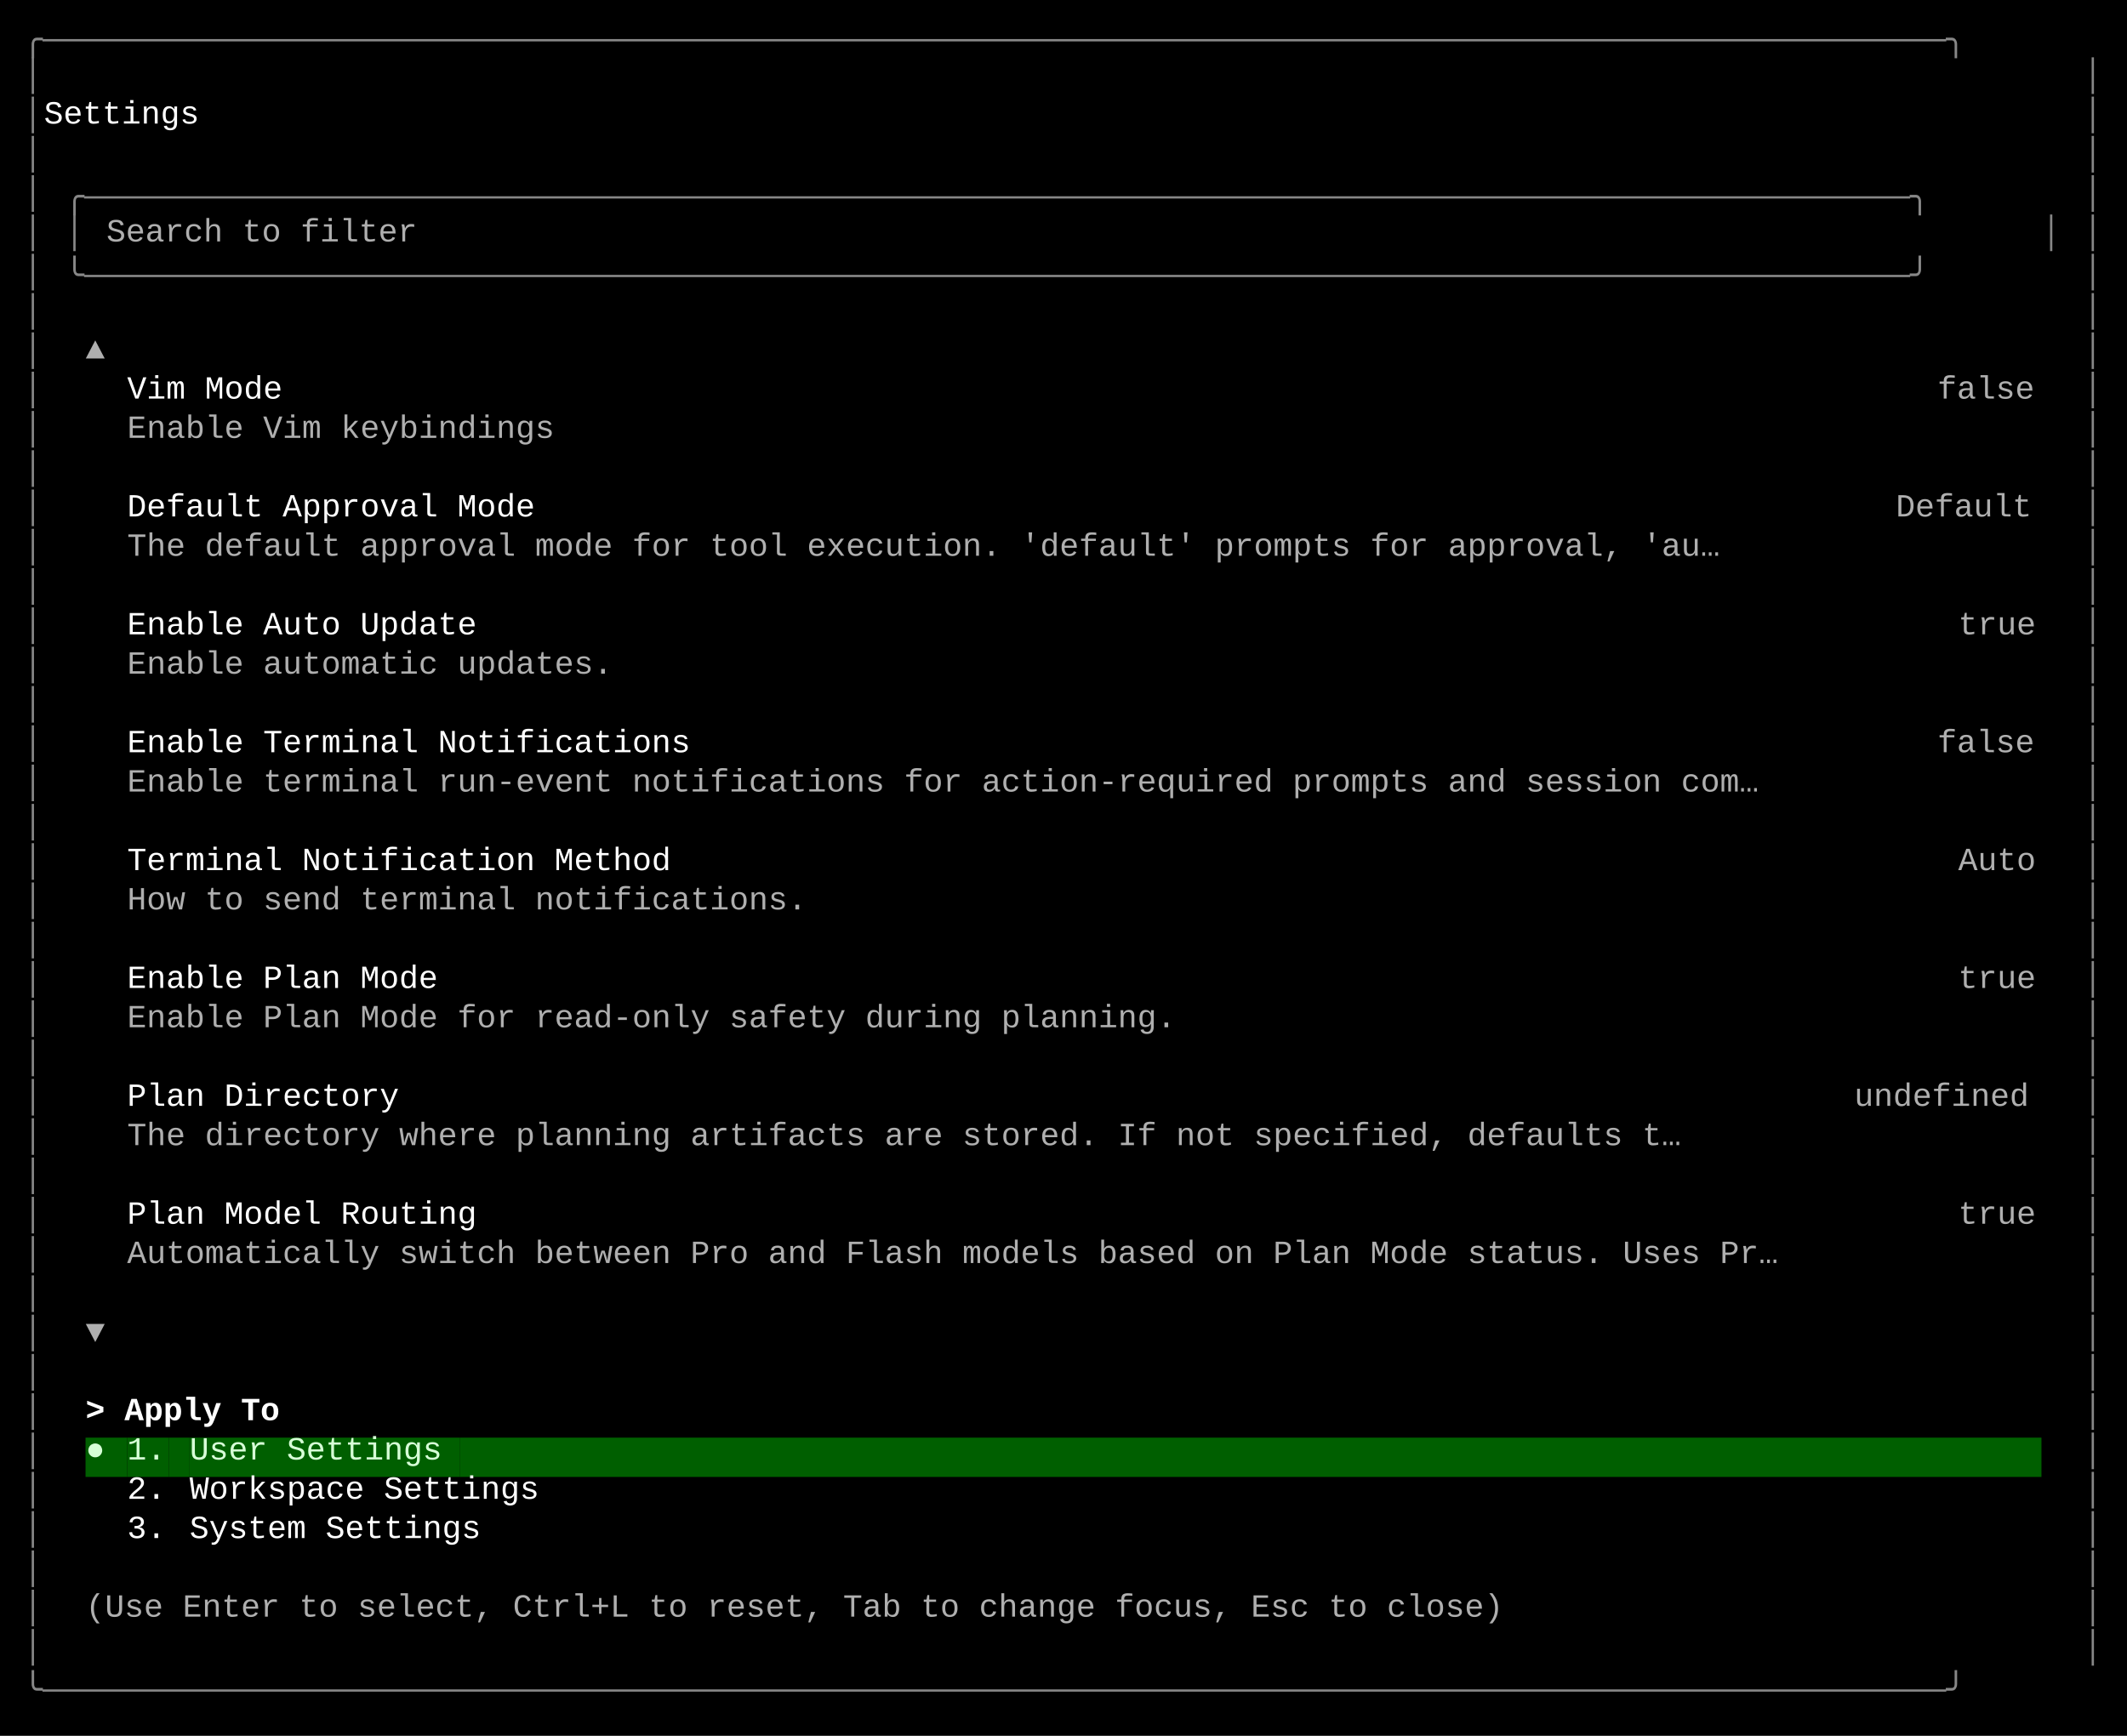
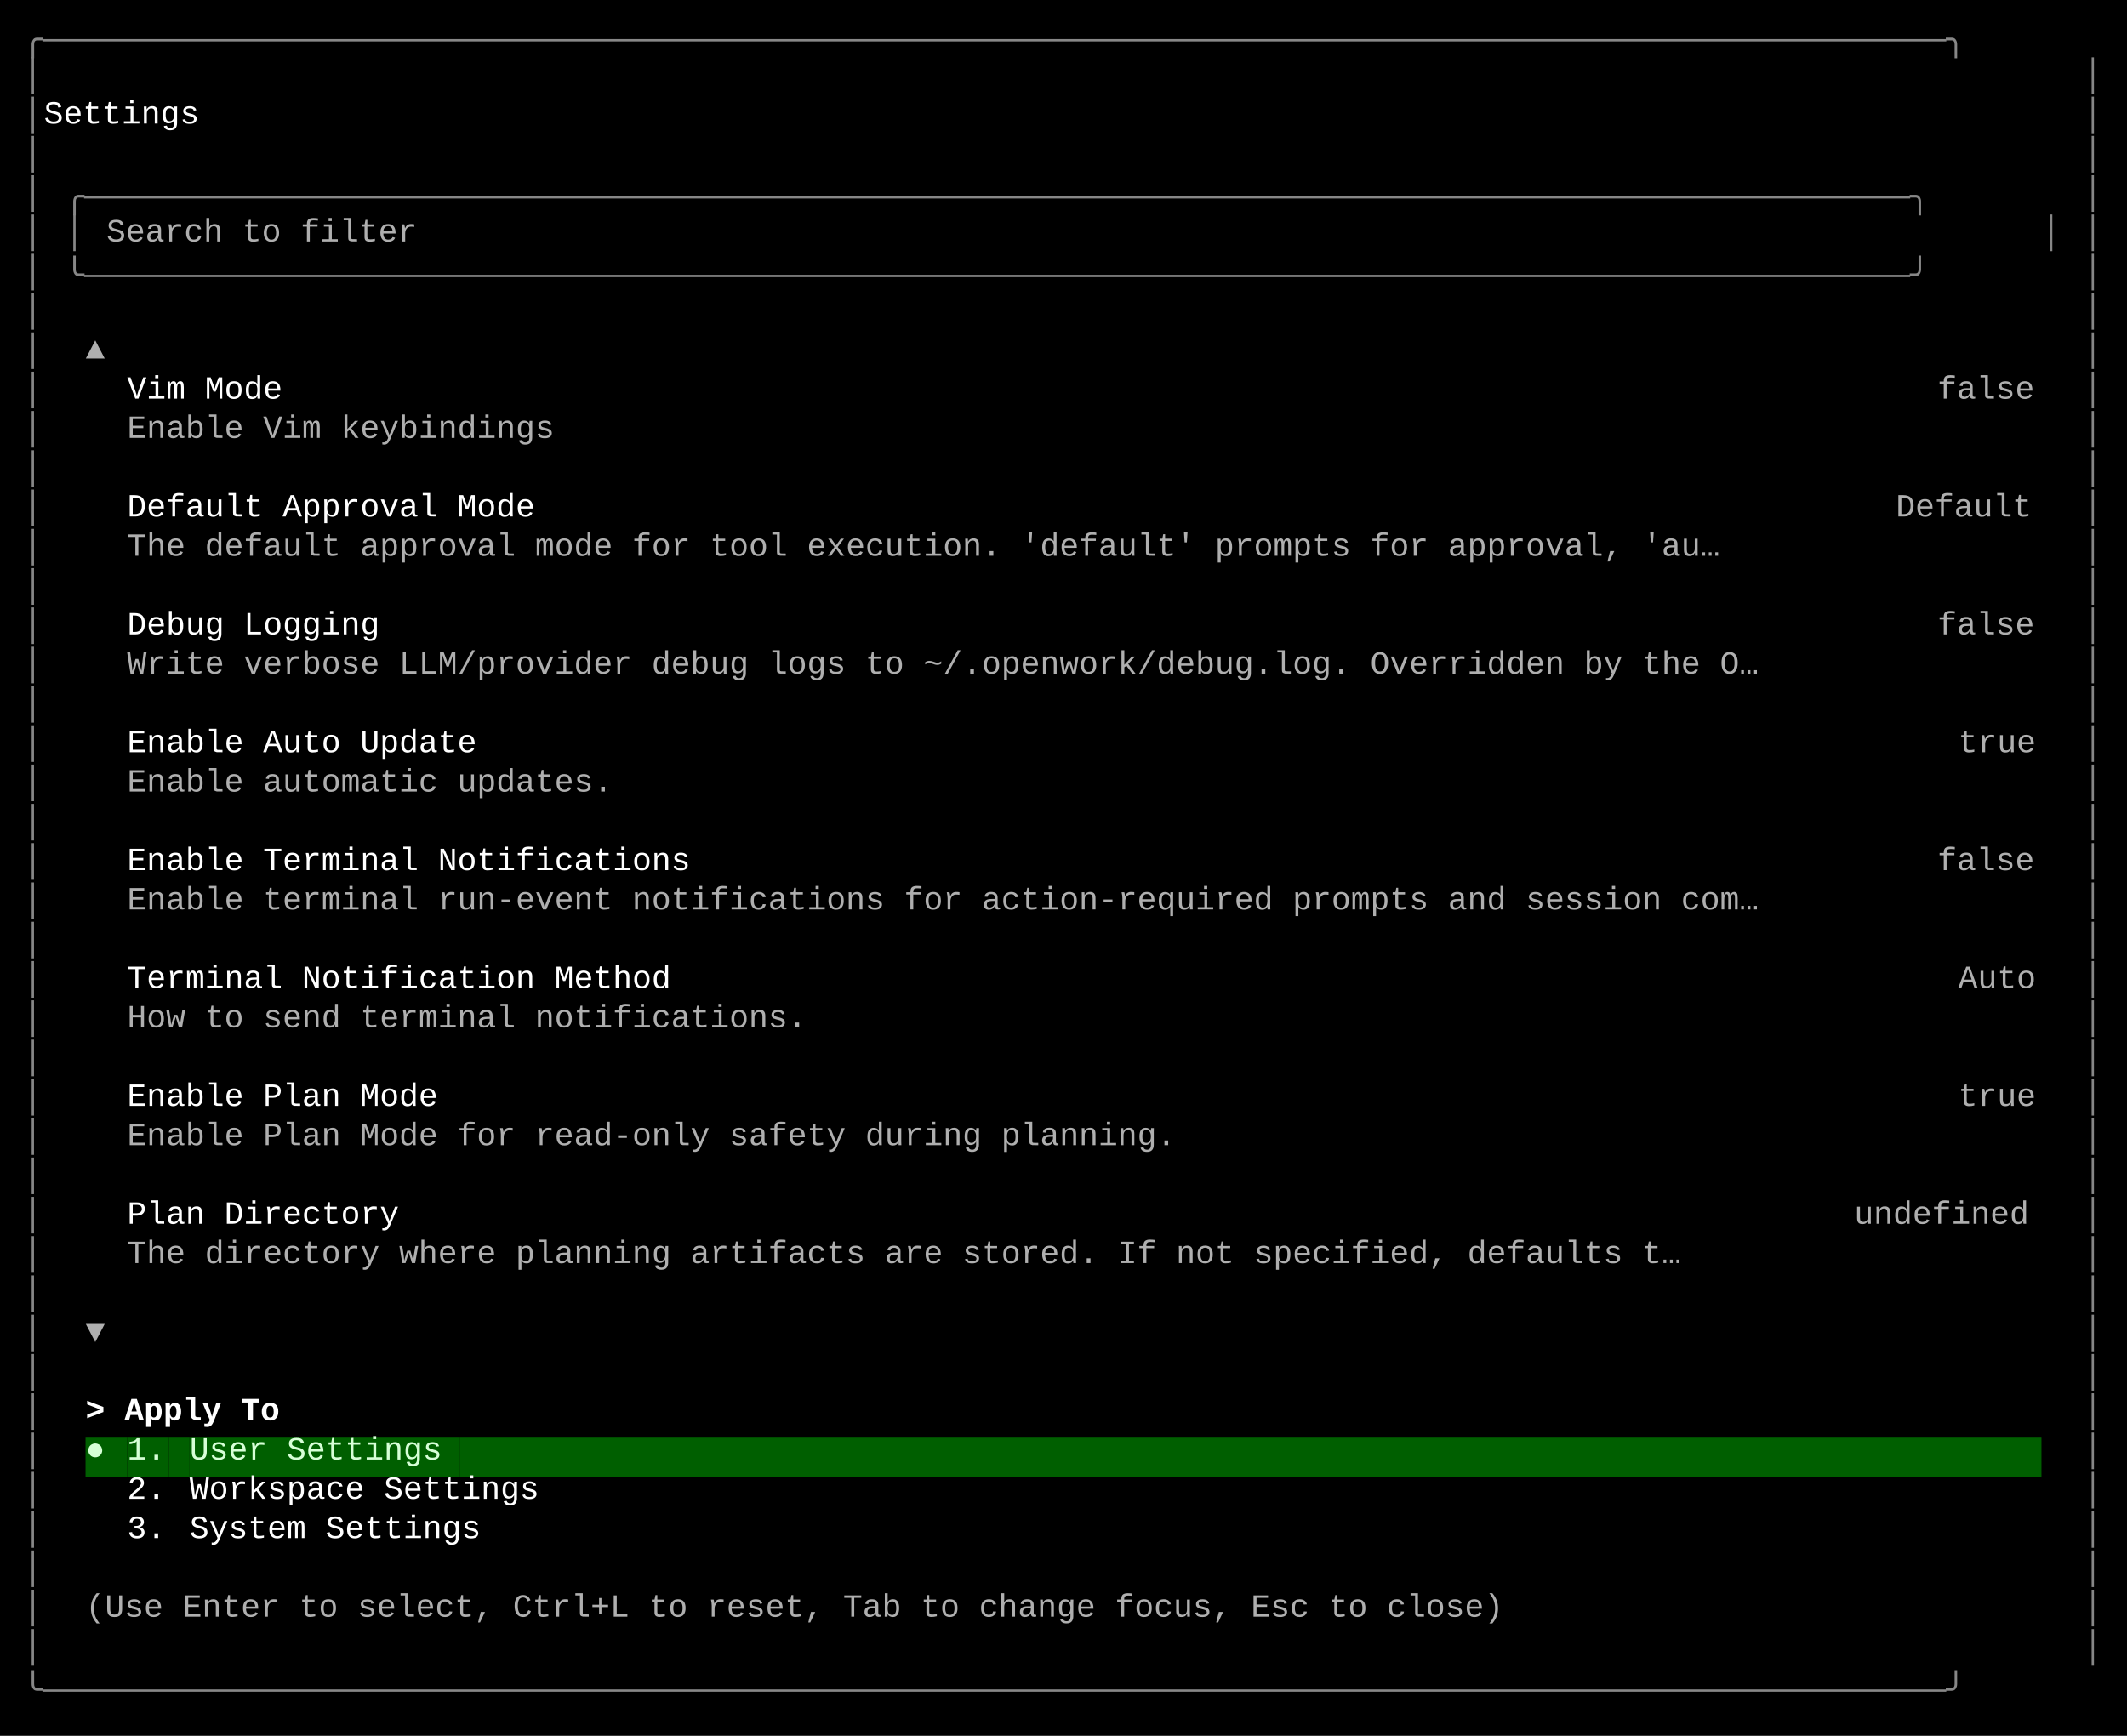
<svg xmlns="http://www.w3.org/2000/svg" width="920" height="751" viewBox="0 0 920 751">
  <style>
    text { font-family: Consolas, "Courier New", monospace; font-size: 14px; dominant-baseline: text-before-edge; white-space: pre; }
  </style>
  <rect width="920" height="751" fill="#000000" />
  <g transform="translate(10, 10)">
    <text x="0" y="2" fill="#878787" textLength="900" lengthAdjust="spacingAndGlyphs">╭──────────────────────────────────────────────────────────────────────────────────────────────────╮</text>
    <text x="0" y="19" fill="#878787" textLength="9" lengthAdjust="spacingAndGlyphs">│</text>
    <text x="891" y="19" fill="#878787" textLength="9" lengthAdjust="spacingAndGlyphs">│</text>
    <text x="0" y="36" fill="#878787" textLength="9" lengthAdjust="spacingAndGlyphs">│</text>
    <text x="9" y="36" fill="#ffffff" textLength="882" lengthAdjust="spacingAndGlyphs">    Settings                                                                                      </text>
    <text x="891" y="36" fill="#878787" textLength="9" lengthAdjust="spacingAndGlyphs">│</text>
    <text x="0" y="53" fill="#878787" textLength="9" lengthAdjust="spacingAndGlyphs">│</text>
    <text x="891" y="53" fill="#878787" textLength="9" lengthAdjust="spacingAndGlyphs">│</text>
    <text x="0" y="70" fill="#878787" textLength="9" lengthAdjust="spacingAndGlyphs">│</text>
    <text x="18" y="70" fill="#878787" textLength="864" lengthAdjust="spacingAndGlyphs">╭──────────────────────────────────────────────────────────────────────────────────────────────╮</text>
    <text x="891" y="70" fill="#878787" textLength="9" lengthAdjust="spacingAndGlyphs">│</text>
    <text x="0" y="87" fill="#878787" textLength="9" lengthAdjust="spacingAndGlyphs">│</text>
    <text x="18" y="87" fill="#878787" textLength="9" lengthAdjust="spacingAndGlyphs">│</text>
    <text x="36" y="87" fill="#afafaf" textLength="144" lengthAdjust="spacingAndGlyphs">Search to filter</text>
    <text x="873" y="87" fill="#878787" textLength="9" lengthAdjust="spacingAndGlyphs">│</text>
    <text x="891" y="87" fill="#878787" textLength="9" lengthAdjust="spacingAndGlyphs">│</text>
    <text x="0" y="104" fill="#878787" textLength="9" lengthAdjust="spacingAndGlyphs">│</text>
    <text x="18" y="104" fill="#878787" textLength="864" lengthAdjust="spacingAndGlyphs">╰──────────────────────────────────────────────────────────────────────────────────────────────╯</text>
    <text x="891" y="104" fill="#878787" textLength="9" lengthAdjust="spacingAndGlyphs">│</text>
    <text x="0" y="121" fill="#878787" textLength="9" lengthAdjust="spacingAndGlyphs">│</text>
    <text x="891" y="121" fill="#878787" textLength="9" lengthAdjust="spacingAndGlyphs">│</text>
    <text x="0" y="138" fill="#878787" textLength="9" lengthAdjust="spacingAndGlyphs">│</text>
    <text x="27" y="138" fill="#afafaf" textLength="9" lengthAdjust="spacingAndGlyphs">▲</text>
    <text x="891" y="138" fill="#878787" textLength="9" lengthAdjust="spacingAndGlyphs">│</text>
    <text x="0" y="155" fill="#878787" textLength="9" lengthAdjust="spacingAndGlyphs">│</text>
    <text x="45" y="155" fill="#ffffff" textLength="72" lengthAdjust="spacingAndGlyphs">Vim Mode</text>
    <text x="828" y="155" fill="#afafaf" textLength="45" lengthAdjust="spacingAndGlyphs">false</text>
    <text x="891" y="155" fill="#878787" textLength="9" lengthAdjust="spacingAndGlyphs">│</text>
    <text x="0" y="172" fill="#878787" textLength="9" lengthAdjust="spacingAndGlyphs">│</text>
    <text x="45" y="172" fill="#afafaf" textLength="198" lengthAdjust="spacingAndGlyphs">Enable Vim keybindings</text>
    <text x="891" y="172" fill="#878787" textLength="9" lengthAdjust="spacingAndGlyphs">│</text>
    <text x="0" y="189" fill="#878787" textLength="9" lengthAdjust="spacingAndGlyphs">│</text>
    <text x="891" y="189" fill="#878787" textLength="9" lengthAdjust="spacingAndGlyphs">│</text>
    <text x="0" y="206" fill="#878787" textLength="9" lengthAdjust="spacingAndGlyphs">│</text>
    <text x="45" y="206" fill="#ffffff" textLength="189" lengthAdjust="spacingAndGlyphs">Default Approval Mode</text>
    <text x="810" y="206" fill="#afafaf" textLength="63" lengthAdjust="spacingAndGlyphs">Default</text>
    <text x="891" y="206" fill="#878787" textLength="9" lengthAdjust="spacingAndGlyphs">│</text>
    <text x="0" y="223" fill="#878787" textLength="9" lengthAdjust="spacingAndGlyphs">│</text>
    <text x="45" y="223" fill="#afafaf" textLength="738" lengthAdjust="spacingAndGlyphs">The default approval mode for tool execution. 'default' prompts for approval, 'au…</text>
    <text x="891" y="223" fill="#878787" textLength="9" lengthAdjust="spacingAndGlyphs">│</text>
    <text x="0" y="240" fill="#878787" textLength="9" lengthAdjust="spacingAndGlyphs">│</text>
    <text x="891" y="240" fill="#878787" textLength="9" lengthAdjust="spacingAndGlyphs">│</text>
    <text x="0" y="257" fill="#878787" textLength="9" lengthAdjust="spacingAndGlyphs">│</text>
-     <text x="45" y="257" fill="#ffffff" textLength="162" lengthAdjust="spacingAndGlyphs">Enable Auto Update</text>
-     <text x="837" y="257" fill="#afafaf" textLength="36" lengthAdjust="spacingAndGlyphs">true</text>
+     <text x="45" y="257" fill="#ffffff" textLength="117" lengthAdjust="spacingAndGlyphs">Debug Logging</text>
+     <text x="828" y="257" fill="#afafaf" textLength="45" lengthAdjust="spacingAndGlyphs">false</text>
    <text x="891" y="257" fill="#878787" textLength="9" lengthAdjust="spacingAndGlyphs">│</text>
    <text x="0" y="274" fill="#878787" textLength="9" lengthAdjust="spacingAndGlyphs">│</text>
-     <text x="45" y="274" fill="#afafaf" textLength="225" lengthAdjust="spacingAndGlyphs">Enable automatic updates.</text>
+     <text x="45" y="274" fill="#afafaf" textLength="756" lengthAdjust="spacingAndGlyphs">Write verbose LLM/provider debug logs to ~/.openwork/debug.log. Overridden by the O…</text>
    <text x="891" y="274" fill="#878787" textLength="9" lengthAdjust="spacingAndGlyphs">│</text>
    <text x="0" y="291" fill="#878787" textLength="9" lengthAdjust="spacingAndGlyphs">│</text>
    <text x="891" y="291" fill="#878787" textLength="9" lengthAdjust="spacingAndGlyphs">│</text>
    <text x="0" y="308" fill="#878787" textLength="9" lengthAdjust="spacingAndGlyphs">│</text>
-     <text x="45" y="308" fill="#ffffff" textLength="261" lengthAdjust="spacingAndGlyphs">Enable Terminal Notifications</text>
-     <text x="828" y="308" fill="#afafaf" textLength="45" lengthAdjust="spacingAndGlyphs">false</text>
+     <text x="45" y="308" fill="#ffffff" textLength="162" lengthAdjust="spacingAndGlyphs">Enable Auto Update</text>
+     <text x="837" y="308" fill="#afafaf" textLength="36" lengthAdjust="spacingAndGlyphs">true</text>
    <text x="891" y="308" fill="#878787" textLength="9" lengthAdjust="spacingAndGlyphs">│</text>
    <text x="0" y="325" fill="#878787" textLength="9" lengthAdjust="spacingAndGlyphs">│</text>
-     <text x="45" y="325" fill="#afafaf" textLength="756" lengthAdjust="spacingAndGlyphs">Enable terminal run-event notifications for action-required prompts and session com…</text>
+     <text x="45" y="325" fill="#afafaf" textLength="225" lengthAdjust="spacingAndGlyphs">Enable automatic updates.</text>
    <text x="891" y="325" fill="#878787" textLength="9" lengthAdjust="spacingAndGlyphs">│</text>
    <text x="0" y="342" fill="#878787" textLength="9" lengthAdjust="spacingAndGlyphs">│</text>
    <text x="891" y="342" fill="#878787" textLength="9" lengthAdjust="spacingAndGlyphs">│</text>
    <text x="0" y="359" fill="#878787" textLength="9" lengthAdjust="spacingAndGlyphs">│</text>
-     <text x="45" y="359" fill="#ffffff" textLength="252" lengthAdjust="spacingAndGlyphs">Terminal Notification Method</text>
-     <text x="837" y="359" fill="#afafaf" textLength="36" lengthAdjust="spacingAndGlyphs">Auto</text>
+     <text x="45" y="359" fill="#ffffff" textLength="261" lengthAdjust="spacingAndGlyphs">Enable Terminal Notifications</text>
+     <text x="828" y="359" fill="#afafaf" textLength="45" lengthAdjust="spacingAndGlyphs">false</text>
    <text x="891" y="359" fill="#878787" textLength="9" lengthAdjust="spacingAndGlyphs">│</text>
    <text x="0" y="376" fill="#878787" textLength="9" lengthAdjust="spacingAndGlyphs">│</text>
-     <text x="45" y="376" fill="#afafaf" textLength="315" lengthAdjust="spacingAndGlyphs">How to send terminal notifications.</text>
+     <text x="45" y="376" fill="#afafaf" textLength="756" lengthAdjust="spacingAndGlyphs">Enable terminal run-event notifications for action-required prompts and session com…</text>
    <text x="891" y="376" fill="#878787" textLength="9" lengthAdjust="spacingAndGlyphs">│</text>
    <text x="0" y="393" fill="#878787" textLength="9" lengthAdjust="spacingAndGlyphs">│</text>
    <text x="891" y="393" fill="#878787" textLength="9" lengthAdjust="spacingAndGlyphs">│</text>
    <text x="0" y="410" fill="#878787" textLength="9" lengthAdjust="spacingAndGlyphs">│</text>
-     <text x="45" y="410" fill="#ffffff" textLength="144" lengthAdjust="spacingAndGlyphs">Enable Plan Mode</text>
-     <text x="837" y="410" fill="#afafaf" textLength="36" lengthAdjust="spacingAndGlyphs">true</text>
+     <text x="45" y="410" fill="#ffffff" textLength="252" lengthAdjust="spacingAndGlyphs">Terminal Notification Method</text>
+     <text x="837" y="410" fill="#afafaf" textLength="36" lengthAdjust="spacingAndGlyphs">Auto</text>
    <text x="891" y="410" fill="#878787" textLength="9" lengthAdjust="spacingAndGlyphs">│</text>
    <text x="0" y="427" fill="#878787" textLength="9" lengthAdjust="spacingAndGlyphs">│</text>
-     <text x="45" y="427" fill="#afafaf" textLength="486" lengthAdjust="spacingAndGlyphs">Enable Plan Mode for read-only safety during planning.</text>
+     <text x="45" y="427" fill="#afafaf" textLength="315" lengthAdjust="spacingAndGlyphs">How to send terminal notifications.</text>
    <text x="891" y="427" fill="#878787" textLength="9" lengthAdjust="spacingAndGlyphs">│</text>
    <text x="0" y="444" fill="#878787" textLength="9" lengthAdjust="spacingAndGlyphs">│</text>
    <text x="891" y="444" fill="#878787" textLength="9" lengthAdjust="spacingAndGlyphs">│</text>
    <text x="0" y="461" fill="#878787" textLength="9" lengthAdjust="spacingAndGlyphs">│</text>
-     <text x="45" y="461" fill="#ffffff" textLength="126" lengthAdjust="spacingAndGlyphs">Plan Directory</text>
-     <text x="792" y="461" fill="#afafaf" textLength="81" lengthAdjust="spacingAndGlyphs">undefined</text>
+     <text x="45" y="461" fill="#ffffff" textLength="144" lengthAdjust="spacingAndGlyphs">Enable Plan Mode</text>
+     <text x="837" y="461" fill="#afafaf" textLength="36" lengthAdjust="spacingAndGlyphs">true</text>
    <text x="891" y="461" fill="#878787" textLength="9" lengthAdjust="spacingAndGlyphs">│</text>
    <text x="0" y="478" fill="#878787" textLength="9" lengthAdjust="spacingAndGlyphs">│</text>
-     <text x="45" y="478" fill="#afafaf" textLength="720" lengthAdjust="spacingAndGlyphs">The directory where planning artifacts are stored. If not specified, defaults t…</text>
+     <text x="45" y="478" fill="#afafaf" textLength="486" lengthAdjust="spacingAndGlyphs">Enable Plan Mode for read-only safety during planning.</text>
    <text x="891" y="478" fill="#878787" textLength="9" lengthAdjust="spacingAndGlyphs">│</text>
    <text x="0" y="495" fill="#878787" textLength="9" lengthAdjust="spacingAndGlyphs">│</text>
    <text x="891" y="495" fill="#878787" textLength="9" lengthAdjust="spacingAndGlyphs">│</text>
    <text x="0" y="512" fill="#878787" textLength="9" lengthAdjust="spacingAndGlyphs">│</text>
-     <text x="45" y="512" fill="#ffffff" textLength="162" lengthAdjust="spacingAndGlyphs">Plan Model Routing</text>
-     <text x="837" y="512" fill="#afafaf" textLength="36" lengthAdjust="spacingAndGlyphs">true</text>
+     <text x="45" y="512" fill="#ffffff" textLength="126" lengthAdjust="spacingAndGlyphs">Plan Directory</text>
+     <text x="792" y="512" fill="#afafaf" textLength="81" lengthAdjust="spacingAndGlyphs">undefined</text>
    <text x="891" y="512" fill="#878787" textLength="9" lengthAdjust="spacingAndGlyphs">│</text>
    <text x="0" y="529" fill="#878787" textLength="9" lengthAdjust="spacingAndGlyphs">│</text>
-     <text x="45" y="529" fill="#afafaf" textLength="765" lengthAdjust="spacingAndGlyphs">Automatically switch between Pro and Flash models based on Plan Mode status. Uses Pr…</text>
+     <text x="45" y="529" fill="#afafaf" textLength="720" lengthAdjust="spacingAndGlyphs">The directory where planning artifacts are stored. If not specified, defaults t…</text>
    <text x="891" y="529" fill="#878787" textLength="9" lengthAdjust="spacingAndGlyphs">│</text>
    <text x="0" y="546" fill="#878787" textLength="9" lengthAdjust="spacingAndGlyphs">│</text>
    <text x="891" y="546" fill="#878787" textLength="9" lengthAdjust="spacingAndGlyphs">│</text>
    <text x="0" y="563" fill="#878787" textLength="9" lengthAdjust="spacingAndGlyphs">│</text>
    <text x="27" y="563" fill="#afafaf" textLength="9" lengthAdjust="spacingAndGlyphs">▼</text>
    <text x="891" y="563" fill="#878787" textLength="9" lengthAdjust="spacingAndGlyphs">│</text>
    <text x="0" y="580" fill="#878787" textLength="9" lengthAdjust="spacingAndGlyphs">│</text>
    <text x="891" y="580" fill="#878787" textLength="9" lengthAdjust="spacingAndGlyphs">│</text>
    <text x="0" y="597" fill="#878787" textLength="9" lengthAdjust="spacingAndGlyphs">│</text>
    <text x="27" y="597" fill="#ffffff" textLength="90" lengthAdjust="spacingAndGlyphs" font-weight="bold">&gt; Apply To</text>
    <text x="891" y="597" fill="#878787" textLength="9" lengthAdjust="spacingAndGlyphs">│</text>
    <text x="0" y="614" fill="#878787" textLength="9" lengthAdjust="spacingAndGlyphs">│</text>
    <rect x="27" y="612" width="9" height="17" fill="#005f00" />
    <text x="27" y="614" fill="#d7ffd7" textLength="9" lengthAdjust="spacingAndGlyphs">●</text>
    <rect x="36" y="612" width="9" height="17" fill="#005f00" />
    <rect x="45" y="612" width="18" height="17" fill="#005f00" />
    <text x="45" y="614" fill="#d7ffd7" textLength="18" lengthAdjust="spacingAndGlyphs">1.</text>
    <rect x="63" y="612" width="9" height="17" fill="#005f00" />
    <rect x="72" y="612" width="117" height="17" fill="#005f00" />
    <text x="72" y="614" fill="#d7ffd7" textLength="117" lengthAdjust="spacingAndGlyphs">User Settings</text>
    <rect x="189" y="612" width="684" height="17" fill="#005f00" />
    <text x="891" y="614" fill="#878787" textLength="9" lengthAdjust="spacingAndGlyphs">│</text>
    <text x="0" y="631" fill="#878787" textLength="9" lengthAdjust="spacingAndGlyphs">│</text>
    <text x="45" y="631" fill="#ffffff" textLength="18" lengthAdjust="spacingAndGlyphs">2.</text>
    <text x="72" y="631" fill="#ffffff" textLength="162" lengthAdjust="spacingAndGlyphs">Workspace Settings</text>
    <text x="891" y="631" fill="#878787" textLength="9" lengthAdjust="spacingAndGlyphs">│</text>
    <text x="0" y="648" fill="#878787" textLength="9" lengthAdjust="spacingAndGlyphs">│</text>
    <text x="45" y="648" fill="#ffffff" textLength="18" lengthAdjust="spacingAndGlyphs">3.</text>
    <text x="72" y="648" fill="#ffffff" textLength="135" lengthAdjust="spacingAndGlyphs">System Settings</text>
    <text x="891" y="648" fill="#878787" textLength="9" lengthAdjust="spacingAndGlyphs">│</text>
    <text x="0" y="665" fill="#878787" textLength="9" lengthAdjust="spacingAndGlyphs">│</text>
    <text x="891" y="665" fill="#878787" textLength="9" lengthAdjust="spacingAndGlyphs">│</text>
    <text x="0" y="682" fill="#878787" textLength="9" lengthAdjust="spacingAndGlyphs">│</text>
    <text x="27" y="682" fill="#afafaf" textLength="657" lengthAdjust="spacingAndGlyphs">(Use Enter to select, Ctrl+L to reset, Tab to change focus, Esc to close)</text>
    <text x="891" y="682" fill="#878787" textLength="9" lengthAdjust="spacingAndGlyphs">│</text>
    <text x="0" y="699" fill="#878787" textLength="9" lengthAdjust="spacingAndGlyphs">│</text>
    <text x="891" y="699" fill="#878787" textLength="9" lengthAdjust="spacingAndGlyphs">│</text>
    <text x="0" y="716" fill="#878787" textLength="900" lengthAdjust="spacingAndGlyphs">╰──────────────────────────────────────────────────────────────────────────────────────────────────╯</text>
  </g>
</svg>
